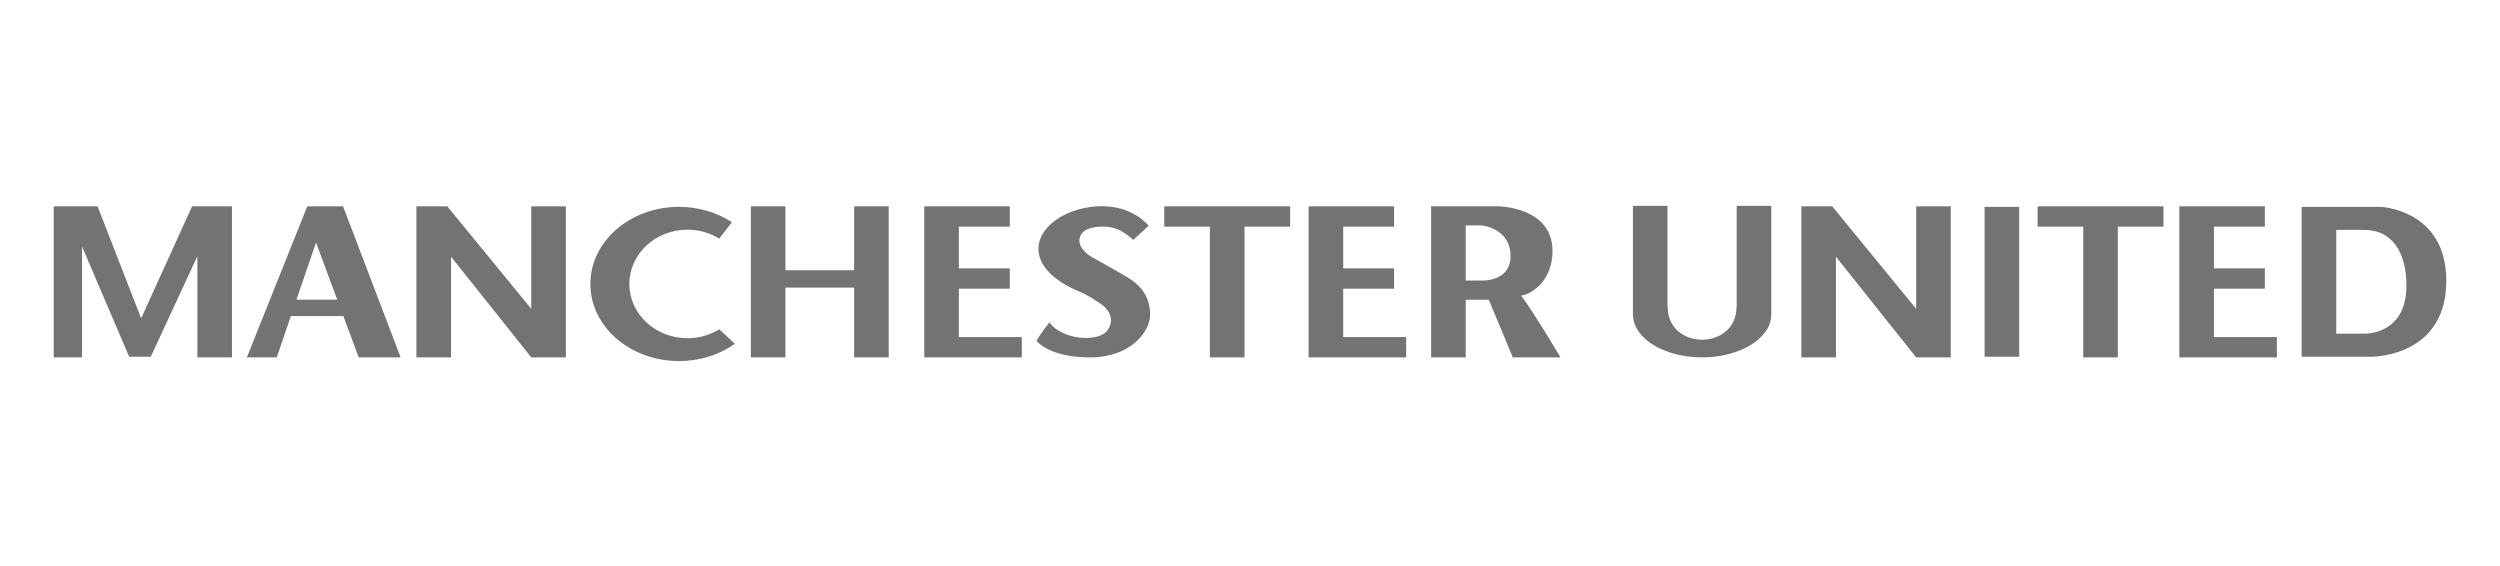
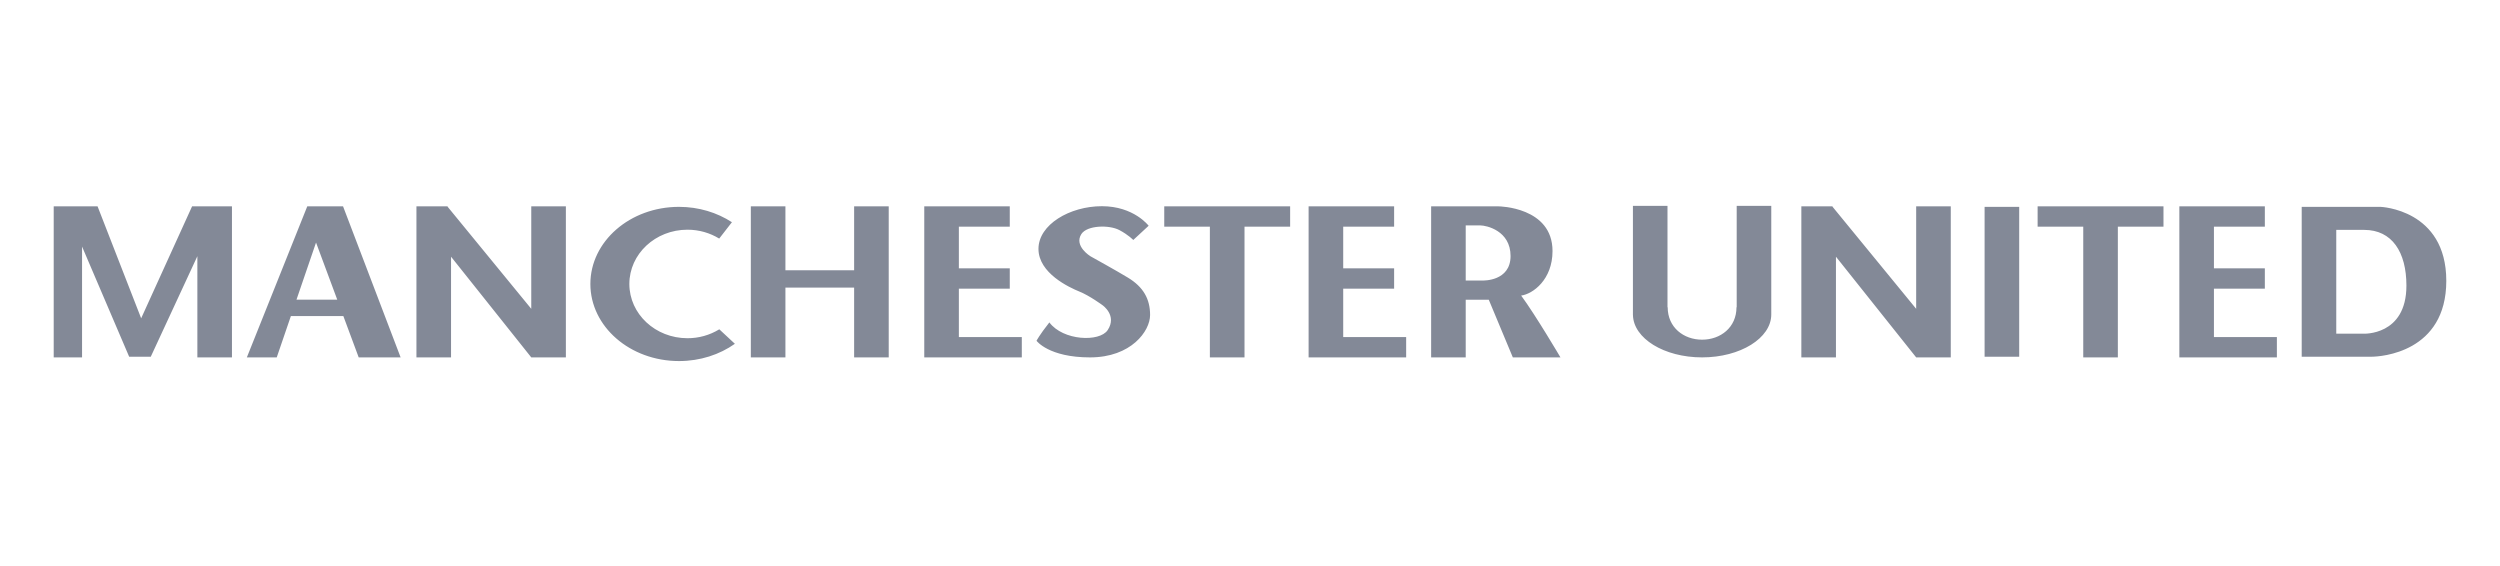
<svg xmlns="http://www.w3.org/2000/svg" version="1.1" x="0" y="0" viewBox="0 0 398 90" xml:space="preserve">
-   <path d="M30.579 32.853l-8.107 17.822-6.939-17.822H8.55v24.042h4.514V39.254l7.498 17.537h3.44l7.419-16.006v16.11h5.507V32.853zm53.998 0v16.311L71.269 32.922l-.017-.069h-.037l-.022-.027v.027h-4.896v24.042h5.509V40.867l12.771 16.028h5.51V32.853zm220.477 0v16.311l-13.308-16.242-.018-.069h-.037l-.021-.027v.027h-4.896v24.042h5.509V40.867l12.771 16.028h5.509V32.853zm-169.077 0v10.171h-10.938V32.853h-5.507v24.042h5.507V45.781h10.938v11.114h5.507V32.853zm69.413 0h-20.042v3.236h7.264v20.806h5.514V36.089h7.264zm139.036 0h-20.037v3.236h7.264v20.806h5.509V36.089h7.264zM152.651 53.658v-7.7h8.104v-3.237h-8.104v-6.632h8.104v-3.236h-13.612v24.042h15.529v-3.237zm61.188 0v-7.7h8.105v-3.237h-8.105v-6.632h8.105v-3.236H208.33v24.042h15.53v-3.237zm138.62 0v-7.7h8.104v-3.237h-8.104v-6.632h8.104v-3.236h-13.611v24.042h15.528v-3.237zm-237.945-1.233a9.637 9.637 0 0 1-5.07 1.419c-5.11 0-9.251-3.866-9.251-8.636s4.141-8.64 9.251-8.64c1.866 0 3.599.523 5.053 1.413l2.025-2.605c-2.353-1.527-5.258-2.445-8.423-2.445-7.797 0-14.111 5.497-14.111 12.277 0 6.78 6.315 12.273 14.111 12.273 3.375 0 6.465-1.032 8.895-2.748l-2.48-2.308zm65.903-14.22l2.447-2.265s-2.349-3.113-7.443-3.113c-5.103 0-10.097 2.924-10.097 6.795s4.894 6.136 6.524 6.797c1.631.661 3.673 2.168 3.673 2.168s2.371 1.633.819 3.968c-1.29 1.934-7.094 1.697-9.281-1.226-1.637 2.077-2.043 2.924-2.043 2.924s1.936 2.645 8.508 2.645c6.574 0 9.571-4.202 9.571-6.75 0-2.546-1.072-4.459-3.525-5.946-1.751-1.069-5.966-3.402-5.966-3.402s-2.674-1.624-1.452-3.538c.917-1.414 4.44-1.487 6.048-.634 1.453.766 2.217 1.577 2.217 1.577zM54.615 32.853h-5.699l-9.617 24.043h4.758l2.251-6.579h8.353l2.443 6.579h6.675l-9.164-24.043zm-7.413 14.849l3.11-9.087 3.377 9.087h-6.487zm194.967-.646c1.884-.258 4.992-2.552 4.992-7.087 0-7.037-8.563-7.116-8.563-7.116h-10.761v24.043h5.505v-9.181h3.671l3.829 9.181h7.583c0-.001-3.964-6.734-6.256-9.84zm-6.072-2.399h-2.755v-8.77h2.346c.921 0 4.793.816 4.793 4.872.001 4.048-4.384 3.898-4.384 3.898zm40.385-11.881v16.137h-.033c0 3.215-2.538 5.164-5.477 5.164-2.934 0-5.477-1.949-5.477-5.164h-.031V32.776h-5.503v17.362h.004c.068 3.739 4.966 6.758 11.005 6.758 6.086 0 11.016-3.06 11.016-6.832V32.776h-5.504zm39.466.155h5.509v23.86h-5.509zm63.023 0h-12.54v23.86h11.088c1.53 0 11.931-.686 11.931-12.082s-10.479-11.778-10.479-11.778zm-2.751 20.193h-4.287V36.598h4.442c4.435 0 6.727 3.521 6.727 8.873 0 8.032-6.882 7.653-6.882 7.653z" id="manchester-united" fill="#737373" />
+   <path d="M30.579 32.853l-8.107 17.822-6.939-17.822H8.55v24.042h4.514V39.254l7.498 17.537h3.44l7.419-16.006v16.11h5.507V32.853zm53.998 0v16.311L71.269 32.922l-.017-.069h-.037l-.022-.027v.027h-4.896v24.042h5.509V40.867l12.771 16.028h5.51V32.853zm220.477 0v16.311l-13.308-16.242-.018-.069h-.037l-.021-.027v.027h-4.896v24.042h5.509V40.867l12.771 16.028h5.509V32.853zm-169.077 0v10.171h-10.938V32.853h-5.507v24.042h5.507V45.781h10.938v11.114h5.507V32.853zm69.413 0h-20.042v3.236h7.264v20.806h5.514V36.089h7.264zm139.036 0h-20.037v3.236h7.264v20.806h5.509V36.089h7.264zM152.651 53.658v-7.7h8.104v-3.237h-8.104v-6.632h8.104v-3.236h-13.612v24.042h15.529v-3.237zm61.188 0v-7.7h8.105v-3.237h-8.105v-6.632h8.105v-3.236H208.33v24.042h15.53v-3.237zm138.62 0v-7.7h8.104v-3.237h-8.104v-6.632h8.104v-3.236h-13.611v24.042h15.528v-3.237zm-237.945-1.233a9.637 9.637 0 0 1-5.07 1.419c-5.11 0-9.251-3.866-9.251-8.636s4.141-8.64 9.251-8.64c1.866 0 3.599.523 5.053 1.413l2.025-2.605c-2.353-1.527-5.258-2.445-8.423-2.445-7.797 0-14.111 5.497-14.111 12.277 0 6.78 6.315 12.273 14.111 12.273 3.375 0 6.465-1.032 8.895-2.748l-2.48-2.308zm65.903-14.22l2.447-2.265s-2.349-3.113-7.443-3.113c-5.103 0-10.097 2.924-10.097 6.795s4.894 6.136 6.524 6.797c1.631.661 3.673 2.168 3.673 2.168s2.371 1.633.819 3.968c-1.29 1.934-7.094 1.697-9.281-1.226-1.637 2.077-2.043 2.924-2.043 2.924s1.936 2.645 8.508 2.645c6.574 0 9.571-4.202 9.571-6.75 0-2.546-1.072-4.459-3.525-5.946-1.751-1.069-5.966-3.402-5.966-3.402s-2.674-1.624-1.452-3.538c.917-1.414 4.44-1.487 6.048-.634 1.453.766 2.217 1.577 2.217 1.577zM54.615 32.853h-5.699l-9.617 24.043h4.758l2.251-6.579h8.353l2.443 6.579h6.675l-9.164-24.043zm-7.413 14.849l3.11-9.087 3.377 9.087h-6.487zm194.967-.646c1.884-.258 4.992-2.552 4.992-7.087 0-7.037-8.563-7.116-8.563-7.116h-10.761v24.043h5.505v-9.181h3.671l3.829 9.181h7.583c0-.001-3.964-6.734-6.256-9.84zm-6.072-2.399h-2.755v-8.77h2.346c.921 0 4.793.816 4.793 4.872.001 4.048-4.384 3.898-4.384 3.898zm40.385-11.881v16.137h-.033c0 3.215-2.538 5.164-5.477 5.164-2.934 0-5.477-1.949-5.477-5.164h-.031V32.776h-5.503v17.362h.004c.068 3.739 4.966 6.758 11.005 6.758 6.086 0 11.016-3.06 11.016-6.832V32.776h-5.504zm39.466.155h5.509v23.86h-5.509zm63.023 0h-12.54v23.86h11.088c1.53 0 11.931-.686 11.931-12.082s-10.479-11.778-10.479-11.778zm-2.751 20.193h-4.287V36.598h4.442c4.435 0 6.727 3.521 6.727 8.873 0 8.032-6.882 7.653-6.882 7.653z" id="manchester-united" fill="#838997" />
</svg>
